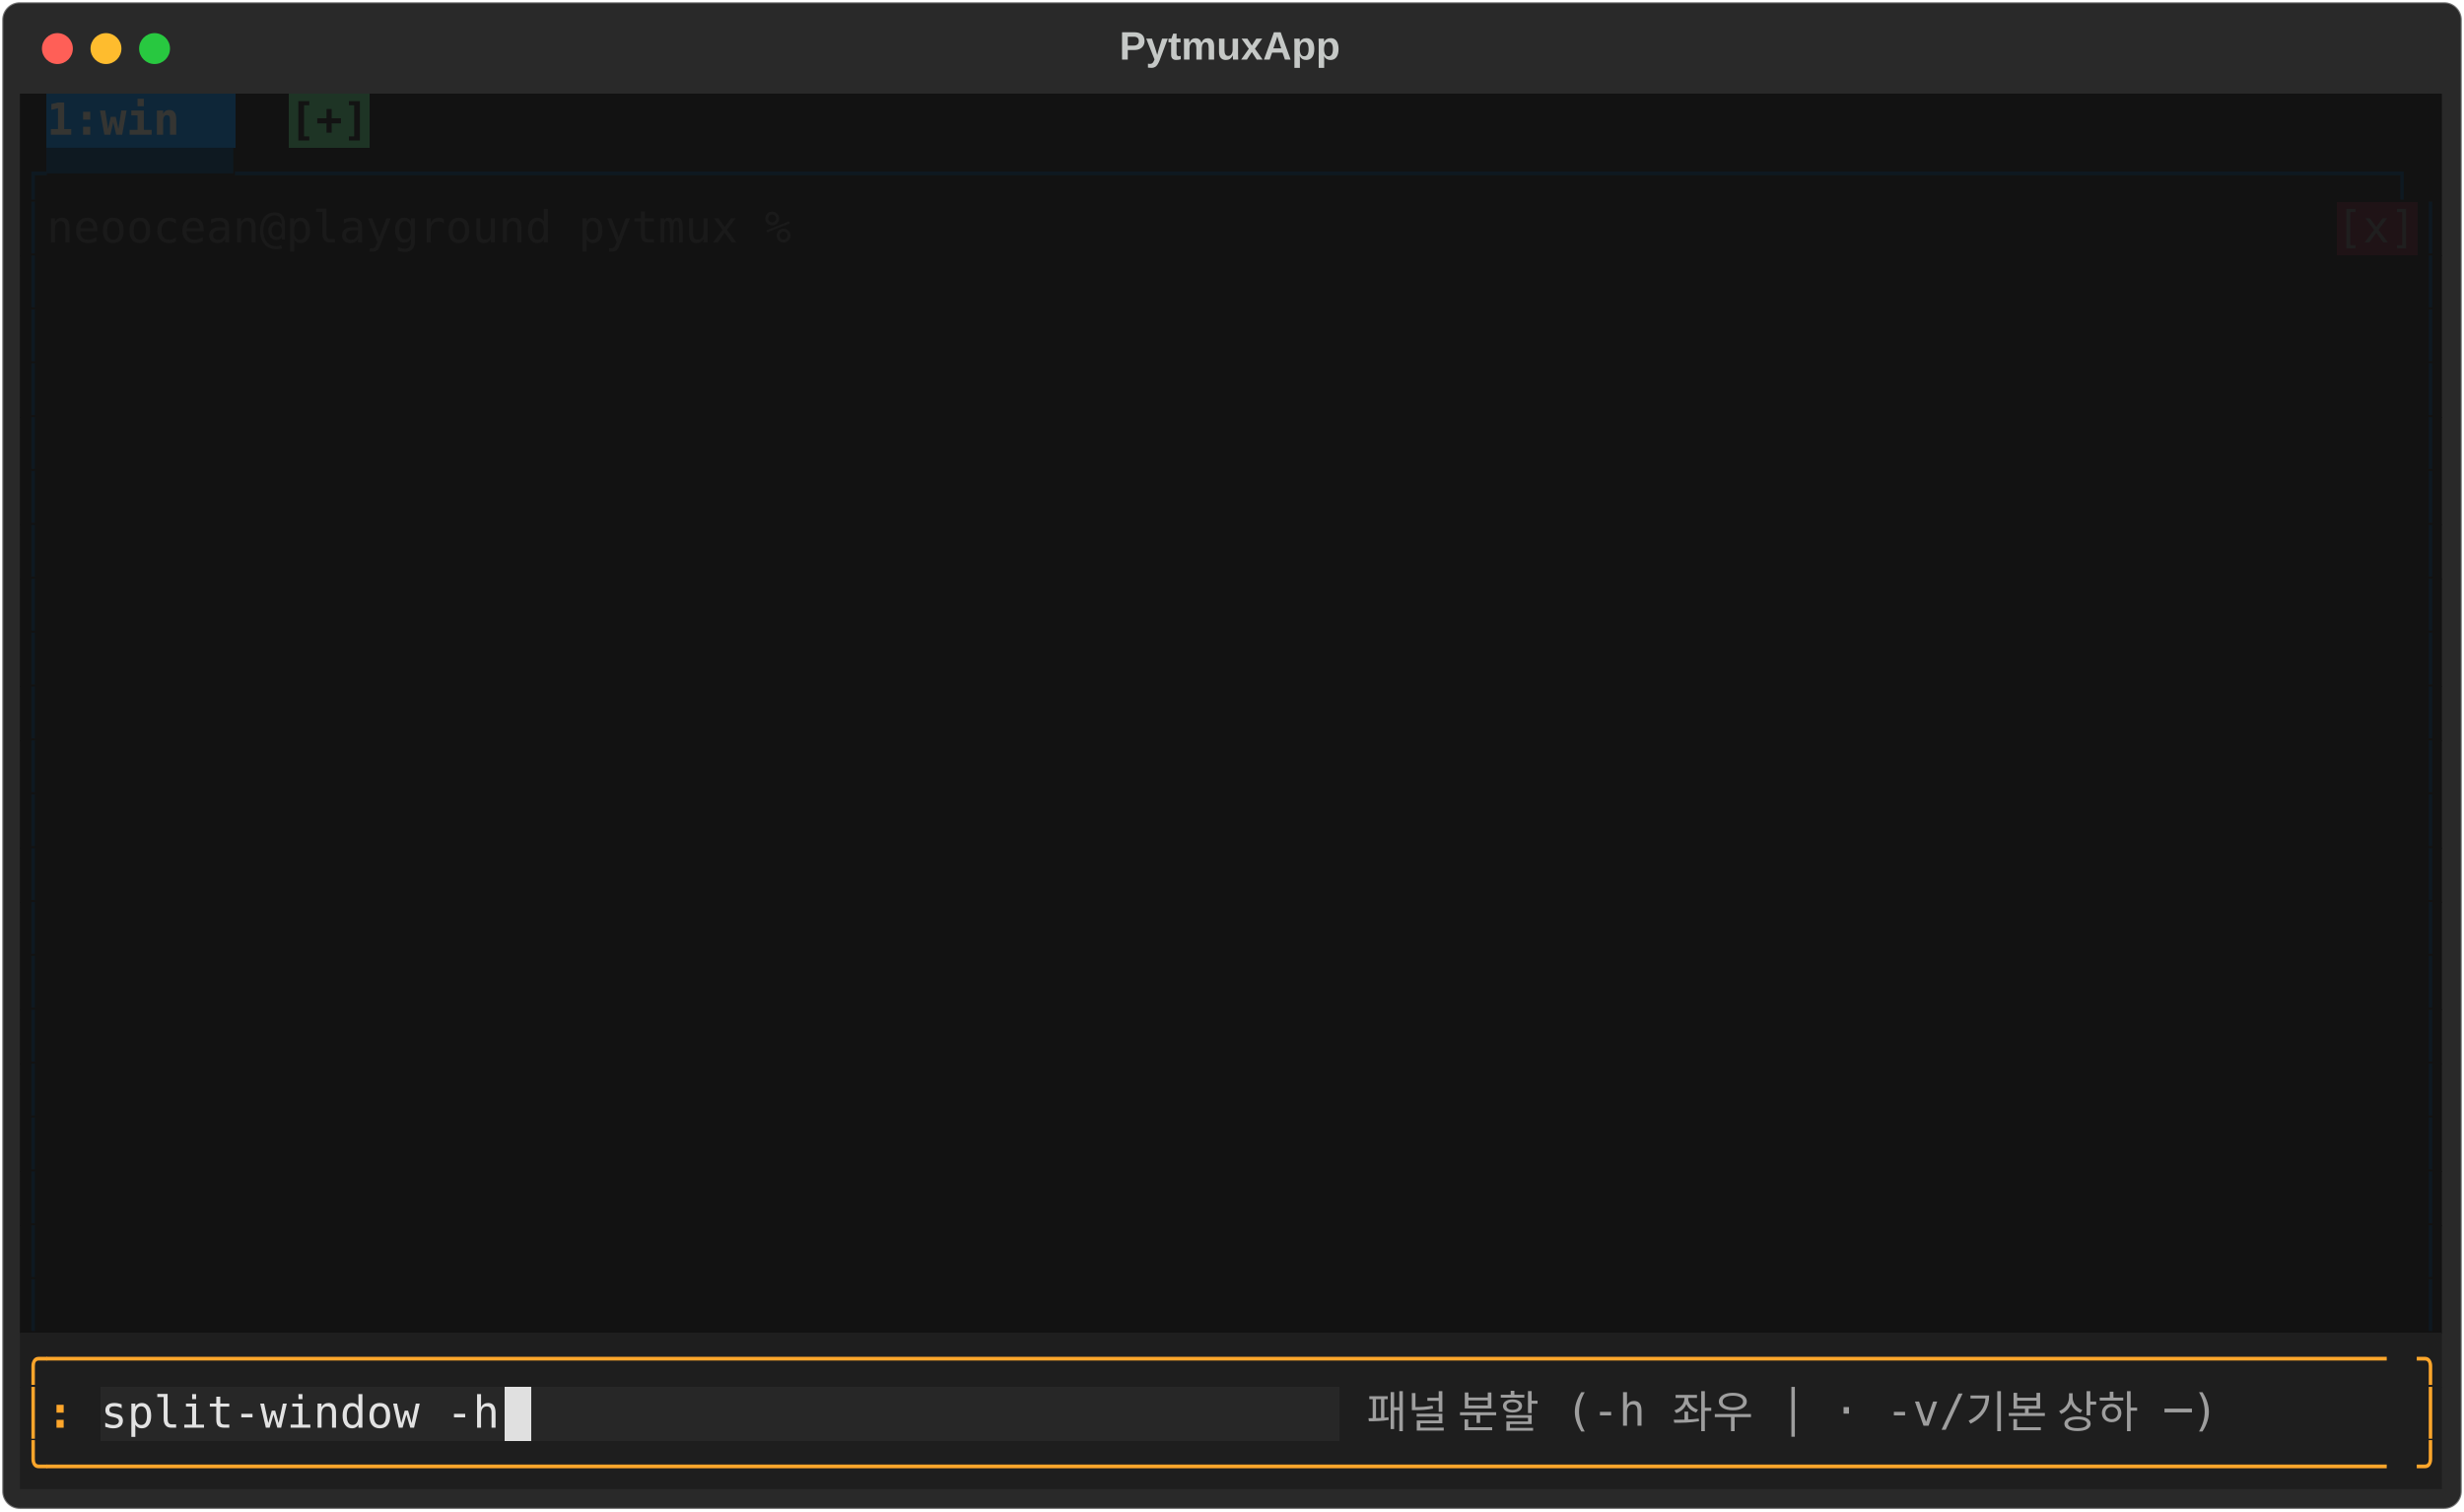
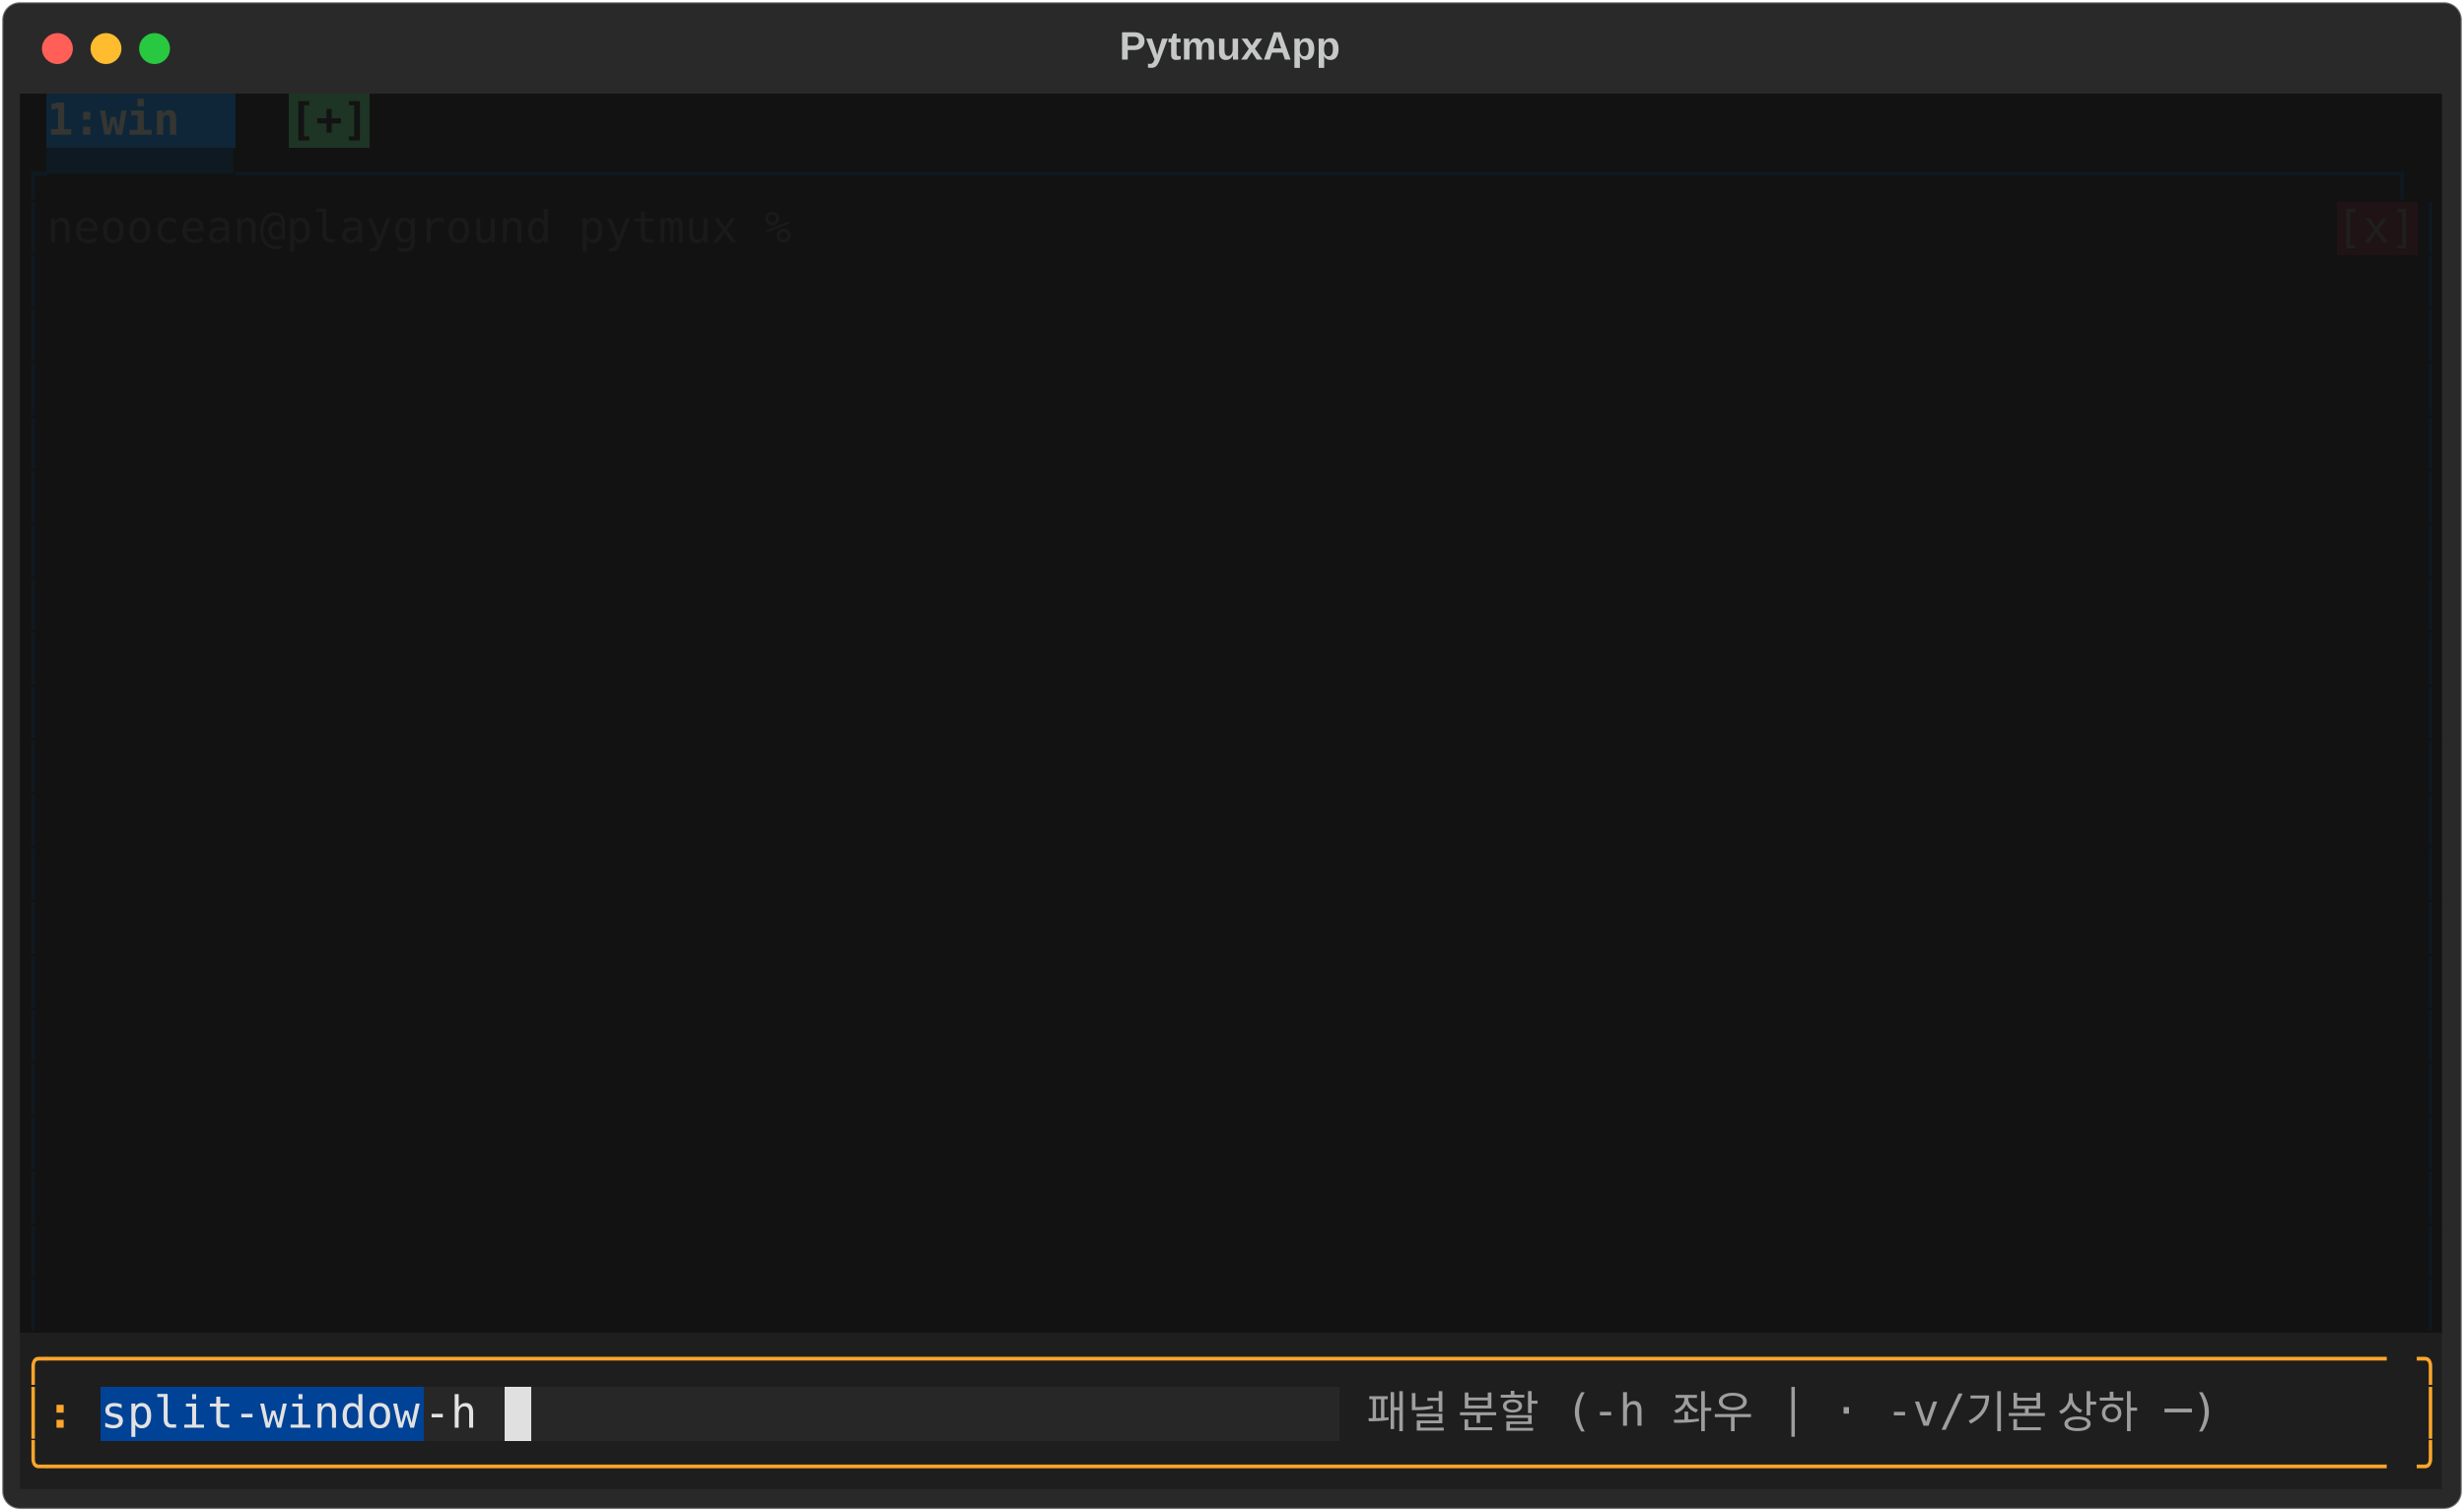
<svg xmlns="http://www.w3.org/2000/svg" class="rich-terminal" viewBox="0 0 1116 684.4">
  <style>

    @font-face {
        font-family: "Fira Code";
        src: local("FiraCode-Regular"),
                url("https://cdnjs.cloudflare.com/ajax/libs/firacode/6.2.0/woff2/FiraCode-Regular.woff2") format("woff2"),
                url("https://cdnjs.cloudflare.com/ajax/libs/firacode/6.2.0/woff/FiraCode-Regular.woff") format("woff");
        font-style: normal;
        font-weight: 400;
    }
    @font-face {
        font-family: "Fira Code";
        src: local("FiraCode-Bold"),
                url("https://cdnjs.cloudflare.com/ajax/libs/firacode/6.2.0/woff2/FiraCode-Bold.woff2") format("woff2"),
                url("https://cdnjs.cloudflare.com/ajax/libs/firacode/6.2.0/woff/FiraCode-Bold.woff") format("woff");
        font-style: bold;
        font-weight: 700;
    }

-     .terminal-734410840-matrix {
+     .terminal-2707585924-matrix {
        font-family: Fira Code, monospace;
        font-size: 20px;
        line-height: 24.4px;
        font-variant-east-asian: full-width;
    }

-     .terminal-734410840-title {
+     .terminal-2707585924-title {
        font-size: 18px;
        font-weight: bold;
        font-family: arial;
    }

-     .terminal-734410840-r1 { fill: #3b3b3b }
- .terminal-734410840-r2 { fill: #353532;font-weight: bold }
- .terminal-734410840-r3 { fill: #131313;font-weight: bold }
- .terminal-734410840-r4 { fill: #c5c8c6 }
- .terminal-734410840-r5 { fill: #0e1921 }
- .terminal-734410840-r6 { fill: #1a1a1a }
- .terminal-734410840-r7 { fill: #1f1f1f }
- .terminal-734410840-r8 { fill: #fea62b }
- .terminal-734410840-r9 { fill: #fea62b;font-weight: bold }
- .terminal-734410840-r10 { fill: #e2e2e2 }
- .terminal-734410840-r11 { fill: #121212 }
- .terminal-734410840-r12 { fill: #9e9e9e }
+     .terminal-2707585924-r1 { fill: #3b3b3b }
+ .terminal-2707585924-r2 { fill: #353532;font-weight: bold }
+ .terminal-2707585924-r3 { fill: #131313;font-weight: bold }
+ .terminal-2707585924-r4 { fill: #c5c8c6 }
+ .terminal-2707585924-r5 { fill: #0e1921 }
+ .terminal-2707585924-r6 { fill: #1a1a1a }
+ .terminal-2707585924-r7 { fill: #1f1f1f }
+ .terminal-2707585924-r8 { fill: #fea62b }
+ .terminal-2707585924-r9 { fill: #fea62b;font-weight: bold }
+ .terminal-2707585924-r10 { fill: #e2e2e2 }
+ .terminal-2707585924-r11 { fill: #121212 }
+ .terminal-2707585924-r12 { fill: #9e9e9e }
    </style>
  <defs>
-     <clipPath id="terminal-734410840-clip-terminal">
+     <clipPath id="terminal-2707585924-clip-terminal">
      <rect x="0" y="0" width="1097.0" height="633.4" />
    </clipPath>
-     <clipPath id="terminal-734410840-line-0">
+     <clipPath id="terminal-2707585924-line-0">
      <rect x="0" y="1.5" width="1098" height="24.65" />
    </clipPath>
-     <clipPath id="terminal-734410840-line-1">
+     <clipPath id="terminal-2707585924-line-1">
      <rect x="0" y="25.9" width="1098" height="24.65" />
    </clipPath>
-     <clipPath id="terminal-734410840-line-2">
+     <clipPath id="terminal-2707585924-line-2">
      <rect x="0" y="50.3" width="1098" height="24.65" />
    </clipPath>
-     <clipPath id="terminal-734410840-line-3">
+     <clipPath id="terminal-2707585924-line-3">
      <rect x="0" y="74.7" width="1098" height="24.65" />
    </clipPath>
-     <clipPath id="terminal-734410840-line-4">
+     <clipPath id="terminal-2707585924-line-4">
      <rect x="0" y="99.1" width="1098" height="24.65" />
    </clipPath>
-     <clipPath id="terminal-734410840-line-5">
+     <clipPath id="terminal-2707585924-line-5">
      <rect x="0" y="123.5" width="1098" height="24.65" />
    </clipPath>
-     <clipPath id="terminal-734410840-line-6">
+     <clipPath id="terminal-2707585924-line-6">
      <rect x="0" y="147.9" width="1098" height="24.65" />
    </clipPath>
-     <clipPath id="terminal-734410840-line-7">
+     <clipPath id="terminal-2707585924-line-7">
      <rect x="0" y="172.3" width="1098" height="24.65" />
    </clipPath>
-     <clipPath id="terminal-734410840-line-8">
+     <clipPath id="terminal-2707585924-line-8">
      <rect x="0" y="196.7" width="1098" height="24.65" />
    </clipPath>
-     <clipPath id="terminal-734410840-line-9">
+     <clipPath id="terminal-2707585924-line-9">
      <rect x="0" y="221.1" width="1098" height="24.65" />
    </clipPath>
-     <clipPath id="terminal-734410840-line-10">
+     <clipPath id="terminal-2707585924-line-10">
      <rect x="0" y="245.5" width="1098" height="24.65" />
    </clipPath>
-     <clipPath id="terminal-734410840-line-11">
+     <clipPath id="terminal-2707585924-line-11">
      <rect x="0" y="269.9" width="1098" height="24.65" />
    </clipPath>
-     <clipPath id="terminal-734410840-line-12">
+     <clipPath id="terminal-2707585924-line-12">
      <rect x="0" y="294.3" width="1098" height="24.65" />
    </clipPath>
-     <clipPath id="terminal-734410840-line-13">
+     <clipPath id="terminal-2707585924-line-13">
      <rect x="0" y="318.7" width="1098" height="24.65" />
    </clipPath>
-     <clipPath id="terminal-734410840-line-14">
+     <clipPath id="terminal-2707585924-line-14">
      <rect x="0" y="343.1" width="1098" height="24.65" />
    </clipPath>
-     <clipPath id="terminal-734410840-line-15">
+     <clipPath id="terminal-2707585924-line-15">
      <rect x="0" y="367.5" width="1098" height="24.65" />
    </clipPath>
-     <clipPath id="terminal-734410840-line-16">
+     <clipPath id="terminal-2707585924-line-16">
      <rect x="0" y="391.9" width="1098" height="24.65" />
    </clipPath>
-     <clipPath id="terminal-734410840-line-17">
+     <clipPath id="terminal-2707585924-line-17">
      <rect x="0" y="416.3" width="1098" height="24.65" />
    </clipPath>
-     <clipPath id="terminal-734410840-line-18">
+     <clipPath id="terminal-2707585924-line-18">
      <rect x="0" y="440.7" width="1098" height="24.65" />
    </clipPath>
-     <clipPath id="terminal-734410840-line-19">
+     <clipPath id="terminal-2707585924-line-19">
      <rect x="0" y="465.1" width="1098" height="24.65" />
    </clipPath>
-     <clipPath id="terminal-734410840-line-20">
+     <clipPath id="terminal-2707585924-line-20">
      <rect x="0" y="489.5" width="1098" height="24.65" />
    </clipPath>
-     <clipPath id="terminal-734410840-line-21">
+     <clipPath id="terminal-2707585924-line-21">
      <rect x="0" y="513.9" width="1098" height="24.65" />
    </clipPath>
-     <clipPath id="terminal-734410840-line-22">
+     <clipPath id="terminal-2707585924-line-22">
      <rect x="0" y="538.3" width="1098" height="24.65" />
    </clipPath>
-     <clipPath id="terminal-734410840-line-23">
+     <clipPath id="terminal-2707585924-line-23">
      <rect x="0" y="562.7" width="1098" height="24.65" />
    </clipPath>
-     <clipPath id="terminal-734410840-line-24">
+     <clipPath id="terminal-2707585924-line-24">
      <rect x="0" y="587.1" width="1098" height="24.65" />
    </clipPath>
  </defs>
  <rect fill="#292929" stroke="rgba(255,255,255,0.35)" stroke-width="1" x="1" y="1" width="1114" height="682.4" rx="8" />
-   <text class="terminal-734410840-title" fill="#c5c8c6" text-anchor="middle" x="557" y="27">PytmuxApp</text>
+   <text class="terminal-2707585924-title" fill="#c5c8c6" text-anchor="middle" x="557" y="27">PytmuxApp</text>
  <g transform="translate(26,22)">
    <circle cx="0" cy="0" r="7" fill="#ff5f57" />
    <circle cx="22" cy="0" r="7" fill="#febc2e" />
    <circle cx="44" cy="0" r="7" fill="#28c840" />
  </g>
-   <g transform="translate(9, 41)" clip-path="url(#terminal-734410840-clip-terminal)">
+   <g transform="translate(9, 41)" clip-path="url(#terminal-2707585924-clip-terminal)">
    <rect fill="#121212" x="0" y="1.5" width="12.2" height="24.65" shape-rendering="crispEdges" />
    <rect fill="#0e2638" x="12.2" y="1.5" width="85.4" height="24.65" shape-rendering="crispEdges" />
    <rect fill="#121212" x="97.6" y="1.5" width="24.4" height="24.65" shape-rendering="crispEdges" />
    <rect fill="#1e3425" x="122" y="1.5" width="36.6" height="24.65" shape-rendering="crispEdges" />
    <rect fill="#121212" x="158.6" y="1.5" width="939.4" height="24.65" shape-rendering="crispEdges" />
    <rect fill="#121212" x="0" y="25.9" width="12.2" height="24.65" shape-rendering="crispEdges" />
    <rect fill="#121212" x="12.2" y="25.9" width="85.4" height="24.65" shape-rendering="crispEdges" />
    <rect fill="#121212" x="97.6" y="25.9" width="1000.4" height="24.65" shape-rendering="crispEdges" />
    <rect fill="#121212" x="0" y="50.3" width="12.2" height="24.65" shape-rendering="crispEdges" />
    <rect fill="#121212" x="12.2" y="50.3" width="353.8" height="24.65" shape-rendering="crispEdges" />
    <rect fill="#121212" x="366" y="50.3" width="12.2" height="24.65" shape-rendering="crispEdges" />
    <rect fill="#121212" x="378.2" y="50.3" width="671" height="24.65" shape-rendering="crispEdges" />
    <rect fill="#1f1316" x="1049.2" y="50.3" width="36.6" height="24.65" shape-rendering="crispEdges" />
    <rect fill="#121212" x="1085.8" y="50.3" width="12.2" height="24.65" shape-rendering="crispEdges" />
    <rect fill="#121212" x="0" y="74.7" width="12.2" height="24.65" shape-rendering="crispEdges" />
    <rect fill="#121212" x="12.2" y="74.7" width="1073.6" height="24.65" shape-rendering="crispEdges" />
    <rect fill="#121212" x="1085.8" y="74.7" width="12.2" height="24.65" shape-rendering="crispEdges" />
    <rect fill="#121212" x="0" y="99.1" width="12.2" height="24.65" shape-rendering="crispEdges" />
    <rect fill="#121212" x="12.2" y="99.1" width="1073.6" height="24.65" shape-rendering="crispEdges" />
    <rect fill="#121212" x="1085.8" y="99.1" width="12.2" height="24.65" shape-rendering="crispEdges" />
    <rect fill="#121212" x="0" y="123.5" width="12.2" height="24.65" shape-rendering="crispEdges" />
    <rect fill="#121212" x="12.2" y="123.5" width="1073.6" height="24.65" shape-rendering="crispEdges" />
    <rect fill="#121212" x="1085.8" y="123.5" width="12.2" height="24.65" shape-rendering="crispEdges" />
    <rect fill="#121212" x="0" y="147.9" width="12.2" height="24.65" shape-rendering="crispEdges" />
    <rect fill="#121212" x="12.2" y="147.9" width="1073.6" height="24.65" shape-rendering="crispEdges" />
    <rect fill="#121212" x="1085.8" y="147.9" width="12.2" height="24.65" shape-rendering="crispEdges" />
    <rect fill="#121212" x="0" y="172.3" width="12.2" height="24.65" shape-rendering="crispEdges" />
    <rect fill="#121212" x="12.2" y="172.3" width="1073.6" height="24.65" shape-rendering="crispEdges" />
    <rect fill="#121212" x="1085.8" y="172.3" width="12.2" height="24.65" shape-rendering="crispEdges" />
    <rect fill="#121212" x="0" y="196.7" width="12.2" height="24.65" shape-rendering="crispEdges" />
    <rect fill="#121212" x="12.2" y="196.7" width="1073.6" height="24.65" shape-rendering="crispEdges" />
    <rect fill="#121212" x="1085.8" y="196.7" width="12.2" height="24.65" shape-rendering="crispEdges" />
    <rect fill="#121212" x="0" y="221.1" width="12.2" height="24.65" shape-rendering="crispEdges" />
    <rect fill="#121212" x="12.2" y="221.1" width="1073.6" height="24.65" shape-rendering="crispEdges" />
    <rect fill="#121212" x="1085.8" y="221.1" width="12.2" height="24.65" shape-rendering="crispEdges" />
    <rect fill="#121212" x="0" y="245.5" width="12.2" height="24.65" shape-rendering="crispEdges" />
    <rect fill="#121212" x="12.2" y="245.5" width="1073.6" height="24.65" shape-rendering="crispEdges" />
    <rect fill="#121212" x="1085.8" y="245.5" width="12.2" height="24.65" shape-rendering="crispEdges" />
    <rect fill="#121212" x="0" y="269.9" width="12.2" height="24.65" shape-rendering="crispEdges" />
    <rect fill="#121212" x="12.2" y="269.9" width="1073.6" height="24.65" shape-rendering="crispEdges" />
    <rect fill="#121212" x="1085.8" y="269.9" width="12.2" height="24.65" shape-rendering="crispEdges" />
    <rect fill="#121212" x="0" y="294.3" width="12.2" height="24.65" shape-rendering="crispEdges" />
    <rect fill="#121212" x="12.2" y="294.3" width="1073.6" height="24.65" shape-rendering="crispEdges" />
    <rect fill="#121212" x="1085.8" y="294.3" width="12.2" height="24.65" shape-rendering="crispEdges" />
    <rect fill="#121212" x="0" y="318.7" width="12.2" height="24.65" shape-rendering="crispEdges" />
    <rect fill="#121212" x="12.2" y="318.7" width="1073.6" height="24.65" shape-rendering="crispEdges" />
    <rect fill="#121212" x="1085.8" y="318.7" width="12.2" height="24.65" shape-rendering="crispEdges" />
    <rect fill="#121212" x="0" y="343.1" width="12.2" height="24.65" shape-rendering="crispEdges" />
    <rect fill="#121212" x="12.2" y="343.1" width="1073.6" height="24.65" shape-rendering="crispEdges" />
    <rect fill="#121212" x="1085.8" y="343.1" width="12.2" height="24.65" shape-rendering="crispEdges" />
    <rect fill="#121212" x="0" y="367.5" width="12.2" height="24.65" shape-rendering="crispEdges" />
    <rect fill="#121212" x="12.2" y="367.5" width="1073.6" height="24.65" shape-rendering="crispEdges" />
    <rect fill="#121212" x="1085.8" y="367.5" width="12.2" height="24.65" shape-rendering="crispEdges" />
    <rect fill="#121212" x="0" y="391.9" width="12.2" height="24.65" shape-rendering="crispEdges" />
    <rect fill="#121212" x="12.2" y="391.9" width="1073.6" height="24.65" shape-rendering="crispEdges" />
    <rect fill="#121212" x="1085.8" y="391.9" width="12.2" height="24.65" shape-rendering="crispEdges" />
    <rect fill="#121212" x="0" y="416.3" width="12.2" height="24.65" shape-rendering="crispEdges" />
    <rect fill="#121212" x="12.2" y="416.3" width="1073.6" height="24.65" shape-rendering="crispEdges" />
    <rect fill="#121212" x="1085.8" y="416.3" width="12.2" height="24.65" shape-rendering="crispEdges" />
    <rect fill="#121212" x="0" y="440.7" width="12.2" height="24.65" shape-rendering="crispEdges" />
    <rect fill="#121212" x="12.2" y="440.7" width="1073.6" height="24.65" shape-rendering="crispEdges" />
    <rect fill="#121212" x="1085.8" y="440.7" width="12.2" height="24.65" shape-rendering="crispEdges" />
    <rect fill="#121212" x="0" y="465.1" width="12.2" height="24.65" shape-rendering="crispEdges" />
    <rect fill="#121212" x="12.2" y="465.1" width="1073.6" height="24.65" shape-rendering="crispEdges" />
    <rect fill="#121212" x="1085.8" y="465.1" width="12.2" height="24.65" shape-rendering="crispEdges" />
    <rect fill="#121212" x="0" y="489.5" width="12.2" height="24.65" shape-rendering="crispEdges" />
    <rect fill="#121212" x="12.2" y="489.5" width="1073.6" height="24.65" shape-rendering="crispEdges" />
    <rect fill="#121212" x="1085.8" y="489.5" width="12.2" height="24.65" shape-rendering="crispEdges" />
    <rect fill="#121212" x="0" y="513.9" width="12.2" height="24.65" shape-rendering="crispEdges" />
    <rect fill="#121212" x="12.2" y="513.9" width="1073.6" height="24.65" shape-rendering="crispEdges" />
    <rect fill="#121212" x="1085.8" y="513.9" width="12.2" height="24.65" shape-rendering="crispEdges" />
    <rect fill="#121212" x="0" y="538.3" width="12.2" height="24.65" shape-rendering="crispEdges" />
    <rect fill="#121212" x="12.2" y="538.3" width="1073.6" height="24.65" shape-rendering="crispEdges" />
    <rect fill="#121212" x="1085.8" y="538.3" width="12.2" height="24.65" shape-rendering="crispEdges" />
    <rect fill="#1e1e1e" x="0" y="562.7" width="12.2" height="24.65" shape-rendering="crispEdges" />
    <rect fill="#1e1e1e" x="12.2" y="562.7" width="1073.6" height="24.65" shape-rendering="crispEdges" />
    <rect fill="#1e1e1e" x="1085.8" y="562.7" width="12.2" height="24.65" shape-rendering="crispEdges" />
    <rect fill="#1e1e1e" x="0" y="587.1" width="12.2" height="24.65" shape-rendering="crispEdges" />
    <rect fill="#1e1e1e" x="12.2" y="587.1" width="12.2" height="24.65" shape-rendering="crispEdges" />
    <rect fill="#1e1e1e" x="24.4" y="587.1" width="12.2" height="24.65" shape-rendering="crispEdges" />
-     <rect fill="#272727" x="36.6" y="587.1" width="183" height="24.65" shape-rendering="crispEdges" />
+     <rect fill="#004295" x="36.6" y="587.1" width="146.4" height="24.65" shape-rendering="crispEdges" />
+     <rect fill="#272727" x="183" y="587.1" width="36.6" height="24.65" shape-rendering="crispEdges" />
    <rect fill="#e0e0e0" x="219.6" y="587.1" width="12.2" height="24.65" shape-rendering="crispEdges" />
    <rect fill="#272727" x="231.8" y="587.1" width="366" height="24.65" shape-rendering="crispEdges" />
    <rect fill="#1e1e1e" x="597.8" y="587.1" width="12.2" height="24.65" shape-rendering="crispEdges" />
    <rect fill="#1e1e1e" x="610" y="587.1" width="463.6" height="24.65" shape-rendering="crispEdges" />
    <rect fill="#1e1e1e" x="1073.6" y="587.1" width="12.2" height="24.65" shape-rendering="crispEdges" />
    <rect fill="#1e1e1e" x="1085.8" y="587.1" width="12.2" height="24.65" shape-rendering="crispEdges" />
    <rect fill="#1e1e1e" x="0" y="611.5" width="12.2" height="24.65" shape-rendering="crispEdges" />
    <rect fill="#1e1e1e" x="12.2" y="611.5" width="1073.6" height="24.65" shape-rendering="crispEdges" />
    <rect fill="#1e1e1e" x="1085.8" y="611.5" width="12.2" height="24.65" shape-rendering="crispEdges" />
-     <g class="terminal-734410840-matrix">
-       <text class="terminal-734410840-r2" x="12.2" y="20" textLength="85.4" clip-path="url(#terminal-734410840-line-0)"> 1:win </text>
-       <text class="terminal-734410840-r3" x="122" y="20" textLength="36.6" clip-path="url(#terminal-734410840-line-0)">[+]</text>
-       <text class="terminal-734410840-r4" x="1098" y="20" textLength="12.2" clip-path="url(#terminal-734410840-line-0)">
- </text>
-       <text class="terminal-734410840-r5" x="0" y="44.4" textLength="12.2" clip-path="url(#terminal-734410840-line-1)">┌</text>
-       <text class="terminal-734410840-r5" x="12.2" y="44.4" textLength="85.4" clip-path="url(#terminal-734410840-line-1)">▀▀▀▀▀▀▀</text>
-       <text class="terminal-734410840-r5" x="97.6" y="44.4" textLength="1000.4" clip-path="url(#terminal-734410840-line-1)">─────────────────────────────────────────────────────────────────────────────────┐</text>
-       <text class="terminal-734410840-r4" x="1098" y="44.4" textLength="12.2" clip-path="url(#terminal-734410840-line-1)">
- </text>
-       <text class="terminal-734410840-r5" x="0" y="68.8" textLength="12.2" clip-path="url(#terminal-734410840-line-2)">│</text>
-       <text class="terminal-734410840-r6" x="12.2" y="68.8" textLength="353.8" clip-path="url(#terminal-734410840-line-2)">neoocean@playground pytmux % </text>
-       <text class="terminal-734410840-r7" x="1049.2" y="68.8" textLength="36.6" clip-path="url(#terminal-734410840-line-2)">[x]</text>
-       <text class="terminal-734410840-r5" x="1085.8" y="68.8" textLength="12.2" clip-path="url(#terminal-734410840-line-2)">│</text>
-       <text class="terminal-734410840-r4" x="1098" y="68.8" textLength="12.2" clip-path="url(#terminal-734410840-line-2)">
- </text>
-       <text class="terminal-734410840-r5" x="0" y="93.2" textLength="12.2" clip-path="url(#terminal-734410840-line-3)">│</text>
-       <text class="terminal-734410840-r5" x="1085.8" y="93.2" textLength="12.2" clip-path="url(#terminal-734410840-line-3)">│</text>
-       <text class="terminal-734410840-r4" x="1098" y="93.2" textLength="12.2" clip-path="url(#terminal-734410840-line-3)">
- </text>
-       <text class="terminal-734410840-r5" x="0" y="117.6" textLength="12.2" clip-path="url(#terminal-734410840-line-4)">│</text>
-       <text class="terminal-734410840-r5" x="1085.8" y="117.6" textLength="12.2" clip-path="url(#terminal-734410840-line-4)">│</text>
-       <text class="terminal-734410840-r4" x="1098" y="117.6" textLength="12.2" clip-path="url(#terminal-734410840-line-4)">
- </text>
-       <text class="terminal-734410840-r5" x="0" y="142" textLength="12.2" clip-path="url(#terminal-734410840-line-5)">│</text>
-       <text class="terminal-734410840-r5" x="1085.8" y="142" textLength="12.2" clip-path="url(#terminal-734410840-line-5)">│</text>
-       <text class="terminal-734410840-r4" x="1098" y="142" textLength="12.2" clip-path="url(#terminal-734410840-line-5)">
- </text>
-       <text class="terminal-734410840-r5" x="0" y="166.4" textLength="12.2" clip-path="url(#terminal-734410840-line-6)">│</text>
-       <text class="terminal-734410840-r5" x="1085.8" y="166.4" textLength="12.2" clip-path="url(#terminal-734410840-line-6)">│</text>
-       <text class="terminal-734410840-r4" x="1098" y="166.4" textLength="12.2" clip-path="url(#terminal-734410840-line-6)">
- </text>
-       <text class="terminal-734410840-r5" x="0" y="190.8" textLength="12.2" clip-path="url(#terminal-734410840-line-7)">│</text>
-       <text class="terminal-734410840-r5" x="1085.8" y="190.8" textLength="12.2" clip-path="url(#terminal-734410840-line-7)">│</text>
-       <text class="terminal-734410840-r4" x="1098" y="190.8" textLength="12.2" clip-path="url(#terminal-734410840-line-7)">
- </text>
-       <text class="terminal-734410840-r5" x="0" y="215.2" textLength="12.2" clip-path="url(#terminal-734410840-line-8)">│</text>
-       <text class="terminal-734410840-r5" x="1085.8" y="215.2" textLength="12.2" clip-path="url(#terminal-734410840-line-8)">│</text>
-       <text class="terminal-734410840-r4" x="1098" y="215.2" textLength="12.2" clip-path="url(#terminal-734410840-line-8)">
- </text>
-       <text class="terminal-734410840-r5" x="0" y="239.6" textLength="12.2" clip-path="url(#terminal-734410840-line-9)">│</text>
-       <text class="terminal-734410840-r5" x="1085.8" y="239.6" textLength="12.2" clip-path="url(#terminal-734410840-line-9)">│</text>
-       <text class="terminal-734410840-r4" x="1098" y="239.6" textLength="12.2" clip-path="url(#terminal-734410840-line-9)">
- </text>
-       <text class="terminal-734410840-r5" x="0" y="264" textLength="12.2" clip-path="url(#terminal-734410840-line-10)">│</text>
-       <text class="terminal-734410840-r5" x="1085.8" y="264" textLength="12.2" clip-path="url(#terminal-734410840-line-10)">│</text>
-       <text class="terminal-734410840-r4" x="1098" y="264" textLength="12.2" clip-path="url(#terminal-734410840-line-10)">
- </text>
-       <text class="terminal-734410840-r5" x="0" y="288.4" textLength="12.2" clip-path="url(#terminal-734410840-line-11)">│</text>
-       <text class="terminal-734410840-r5" x="1085.8" y="288.4" textLength="12.2" clip-path="url(#terminal-734410840-line-11)">│</text>
-       <text class="terminal-734410840-r4" x="1098" y="288.4" textLength="12.2" clip-path="url(#terminal-734410840-line-11)">
- </text>
-       <text class="terminal-734410840-r5" x="0" y="312.8" textLength="12.2" clip-path="url(#terminal-734410840-line-12)">│</text>
-       <text class="terminal-734410840-r5" x="1085.8" y="312.8" textLength="12.2" clip-path="url(#terminal-734410840-line-12)">│</text>
-       <text class="terminal-734410840-r4" x="1098" y="312.8" textLength="12.2" clip-path="url(#terminal-734410840-line-12)">
- </text>
-       <text class="terminal-734410840-r5" x="0" y="337.2" textLength="12.2" clip-path="url(#terminal-734410840-line-13)">│</text>
-       <text class="terminal-734410840-r5" x="1085.8" y="337.2" textLength="12.2" clip-path="url(#terminal-734410840-line-13)">│</text>
-       <text class="terminal-734410840-r4" x="1098" y="337.2" textLength="12.2" clip-path="url(#terminal-734410840-line-13)">
- </text>
-       <text class="terminal-734410840-r5" x="0" y="361.6" textLength="12.2" clip-path="url(#terminal-734410840-line-14)">│</text>
-       <text class="terminal-734410840-r5" x="1085.8" y="361.6" textLength="12.2" clip-path="url(#terminal-734410840-line-14)">│</text>
-       <text class="terminal-734410840-r4" x="1098" y="361.6" textLength="12.2" clip-path="url(#terminal-734410840-line-14)">
- </text>
-       <text class="terminal-734410840-r5" x="0" y="386" textLength="12.2" clip-path="url(#terminal-734410840-line-15)">│</text>
-       <text class="terminal-734410840-r5" x="1085.8" y="386" textLength="12.2" clip-path="url(#terminal-734410840-line-15)">│</text>
-       <text class="terminal-734410840-r4" x="1098" y="386" textLength="12.2" clip-path="url(#terminal-734410840-line-15)">
- </text>
-       <text class="terminal-734410840-r5" x="0" y="410.4" textLength="12.2" clip-path="url(#terminal-734410840-line-16)">│</text>
-       <text class="terminal-734410840-r5" x="1085.8" y="410.4" textLength="12.2" clip-path="url(#terminal-734410840-line-16)">│</text>
-       <text class="terminal-734410840-r4" x="1098" y="410.4" textLength="12.2" clip-path="url(#terminal-734410840-line-16)">
- </text>
-       <text class="terminal-734410840-r5" x="0" y="434.8" textLength="12.2" clip-path="url(#terminal-734410840-line-17)">│</text>
-       <text class="terminal-734410840-r5" x="1085.8" y="434.8" textLength="12.2" clip-path="url(#terminal-734410840-line-17)">│</text>
-       <text class="terminal-734410840-r4" x="1098" y="434.8" textLength="12.2" clip-path="url(#terminal-734410840-line-17)">
- </text>
-       <text class="terminal-734410840-r5" x="0" y="459.2" textLength="12.2" clip-path="url(#terminal-734410840-line-18)">│</text>
-       <text class="terminal-734410840-r5" x="1085.8" y="459.2" textLength="12.2" clip-path="url(#terminal-734410840-line-18)">│</text>
-       <text class="terminal-734410840-r4" x="1098" y="459.2" textLength="12.2" clip-path="url(#terminal-734410840-line-18)">
- </text>
-       <text class="terminal-734410840-r5" x="0" y="483.6" textLength="12.2" clip-path="url(#terminal-734410840-line-19)">│</text>
-       <text class="terminal-734410840-r5" x="1085.8" y="483.6" textLength="12.2" clip-path="url(#terminal-734410840-line-19)">│</text>
-       <text class="terminal-734410840-r4" x="1098" y="483.6" textLength="12.2" clip-path="url(#terminal-734410840-line-19)">
- </text>
-       <text class="terminal-734410840-r5" x="0" y="508" textLength="12.2" clip-path="url(#terminal-734410840-line-20)">│</text>
-       <text class="terminal-734410840-r5" x="1085.8" y="508" textLength="12.2" clip-path="url(#terminal-734410840-line-20)">│</text>
-       <text class="terminal-734410840-r4" x="1098" y="508" textLength="12.2" clip-path="url(#terminal-734410840-line-20)">
- </text>
-       <text class="terminal-734410840-r5" x="0" y="532.4" textLength="12.2" clip-path="url(#terminal-734410840-line-21)">│</text>
-       <text class="terminal-734410840-r5" x="1085.8" y="532.4" textLength="12.2" clip-path="url(#terminal-734410840-line-21)">│</text>
-       <text class="terminal-734410840-r4" x="1098" y="532.4" textLength="12.2" clip-path="url(#terminal-734410840-line-21)">
- </text>
-       <text class="terminal-734410840-r5" x="0" y="556.8" textLength="12.2" clip-path="url(#terminal-734410840-line-22)">│</text>
-       <text class="terminal-734410840-r5" x="1085.8" y="556.8" textLength="12.2" clip-path="url(#terminal-734410840-line-22)">│</text>
-       <text class="terminal-734410840-r4" x="1098" y="556.8" textLength="12.2" clip-path="url(#terminal-734410840-line-22)">
- </text>
-       <text class="terminal-734410840-r8" x="0" y="581.2" textLength="12.2" clip-path="url(#terminal-734410840-line-23)">╭</text>
-       <text class="terminal-734410840-r8" x="12.2" y="581.2" textLength="1073.6" clip-path="url(#terminal-734410840-line-23)">────────────────────────────────────────────────────────────────────────────────────────</text>
-       <text class="terminal-734410840-r8" x="1085.8" y="581.2" textLength="12.2" clip-path="url(#terminal-734410840-line-23)">╮</text>
-       <text class="terminal-734410840-r4" x="1098" y="581.2" textLength="12.2" clip-path="url(#terminal-734410840-line-23)">
- </text>
-       <text class="terminal-734410840-r8" x="0" y="605.6" textLength="12.2" clip-path="url(#terminal-734410840-line-24)">│</text>
-       <text class="terminal-734410840-r9" x="12.2" y="605.6" textLength="12.2" clip-path="url(#terminal-734410840-line-24)">:</text>
-       <text class="terminal-734410840-r10" x="36.6" y="605.6" textLength="183" clip-path="url(#terminal-734410840-line-24)">split-window -h</text>
-       <text class="terminal-734410840-r12" x="610" y="605.6" textLength="341.6" clip-path="url(#terminal-734410840-line-24)">패널 분할 (-h 좌우 │ · -v/기본 상하 ─)</text>
-       <text class="terminal-734410840-r8" x="1085.8" y="605.6" textLength="12.2" clip-path="url(#terminal-734410840-line-24)">│</text>
-       <text class="terminal-734410840-r4" x="1098" y="605.6" textLength="12.2" clip-path="url(#terminal-734410840-line-24)">
- </text>
-       <text class="terminal-734410840-r8" x="0" y="630" textLength="12.2" clip-path="url(#terminal-734410840-line-25)">╰</text>
-       <text class="terminal-734410840-r8" x="12.2" y="630" textLength="1073.6" clip-path="url(#terminal-734410840-line-25)">────────────────────────────────────────────────────────────────────────────────────────</text>
-       <text class="terminal-734410840-r8" x="1085.8" y="630" textLength="12.2" clip-path="url(#terminal-734410840-line-25)">╯</text>
+     <g class="terminal-2707585924-matrix">
+       <text class="terminal-2707585924-r2" x="12.2" y="20" textLength="85.4" clip-path="url(#terminal-2707585924-line-0)"> 1:win </text>
+       <text class="terminal-2707585924-r3" x="122" y="20" textLength="36.6" clip-path="url(#terminal-2707585924-line-0)">[+]</text>
+       <text class="terminal-2707585924-r4" x="1098" y="20" textLength="12.2" clip-path="url(#terminal-2707585924-line-0)">
+ </text>
+       <text class="terminal-2707585924-r5" x="0" y="44.4" textLength="12.2" clip-path="url(#terminal-2707585924-line-1)">┌</text>
+       <text class="terminal-2707585924-r5" x="12.2" y="44.4" textLength="85.4" clip-path="url(#terminal-2707585924-line-1)">▀▀▀▀▀▀▀</text>
+       <text class="terminal-2707585924-r5" x="97.6" y="44.4" textLength="1000.4" clip-path="url(#terminal-2707585924-line-1)">─────────────────────────────────────────────────────────────────────────────────┐</text>
+       <text class="terminal-2707585924-r4" x="1098" y="44.4" textLength="12.2" clip-path="url(#terminal-2707585924-line-1)">
+ </text>
+       <text class="terminal-2707585924-r5" x="0" y="68.8" textLength="12.2" clip-path="url(#terminal-2707585924-line-2)">│</text>
+       <text class="terminal-2707585924-r6" x="12.2" y="68.8" textLength="353.8" clip-path="url(#terminal-2707585924-line-2)">neoocean@playground pytmux % </text>
+       <text class="terminal-2707585924-r7" x="1049.2" y="68.8" textLength="36.6" clip-path="url(#terminal-2707585924-line-2)">[x]</text>
+       <text class="terminal-2707585924-r5" x="1085.8" y="68.8" textLength="12.2" clip-path="url(#terminal-2707585924-line-2)">│</text>
+       <text class="terminal-2707585924-r4" x="1098" y="68.8" textLength="12.2" clip-path="url(#terminal-2707585924-line-2)">
+ </text>
+       <text class="terminal-2707585924-r5" x="0" y="93.2" textLength="12.2" clip-path="url(#terminal-2707585924-line-3)">│</text>
+       <text class="terminal-2707585924-r5" x="1085.8" y="93.2" textLength="12.2" clip-path="url(#terminal-2707585924-line-3)">│</text>
+       <text class="terminal-2707585924-r4" x="1098" y="93.2" textLength="12.2" clip-path="url(#terminal-2707585924-line-3)">
+ </text>
+       <text class="terminal-2707585924-r5" x="0" y="117.6" textLength="12.2" clip-path="url(#terminal-2707585924-line-4)">│</text>
+       <text class="terminal-2707585924-r5" x="1085.8" y="117.6" textLength="12.2" clip-path="url(#terminal-2707585924-line-4)">│</text>
+       <text class="terminal-2707585924-r4" x="1098" y="117.6" textLength="12.2" clip-path="url(#terminal-2707585924-line-4)">
+ </text>
+       <text class="terminal-2707585924-r5" x="0" y="142" textLength="12.2" clip-path="url(#terminal-2707585924-line-5)">│</text>
+       <text class="terminal-2707585924-r5" x="1085.8" y="142" textLength="12.2" clip-path="url(#terminal-2707585924-line-5)">│</text>
+       <text class="terminal-2707585924-r4" x="1098" y="142" textLength="12.2" clip-path="url(#terminal-2707585924-line-5)">
+ </text>
+       <text class="terminal-2707585924-r5" x="0" y="166.4" textLength="12.2" clip-path="url(#terminal-2707585924-line-6)">│</text>
+       <text class="terminal-2707585924-r5" x="1085.8" y="166.4" textLength="12.2" clip-path="url(#terminal-2707585924-line-6)">│</text>
+       <text class="terminal-2707585924-r4" x="1098" y="166.4" textLength="12.2" clip-path="url(#terminal-2707585924-line-6)">
+ </text>
+       <text class="terminal-2707585924-r5" x="0" y="190.8" textLength="12.2" clip-path="url(#terminal-2707585924-line-7)">│</text>
+       <text class="terminal-2707585924-r5" x="1085.8" y="190.8" textLength="12.2" clip-path="url(#terminal-2707585924-line-7)">│</text>
+       <text class="terminal-2707585924-r4" x="1098" y="190.8" textLength="12.2" clip-path="url(#terminal-2707585924-line-7)">
+ </text>
+       <text class="terminal-2707585924-r5" x="0" y="215.2" textLength="12.2" clip-path="url(#terminal-2707585924-line-8)">│</text>
+       <text class="terminal-2707585924-r5" x="1085.8" y="215.2" textLength="12.2" clip-path="url(#terminal-2707585924-line-8)">│</text>
+       <text class="terminal-2707585924-r4" x="1098" y="215.2" textLength="12.2" clip-path="url(#terminal-2707585924-line-8)">
+ </text>
+       <text class="terminal-2707585924-r5" x="0" y="239.6" textLength="12.2" clip-path="url(#terminal-2707585924-line-9)">│</text>
+       <text class="terminal-2707585924-r5" x="1085.8" y="239.6" textLength="12.2" clip-path="url(#terminal-2707585924-line-9)">│</text>
+       <text class="terminal-2707585924-r4" x="1098" y="239.6" textLength="12.2" clip-path="url(#terminal-2707585924-line-9)">
+ </text>
+       <text class="terminal-2707585924-r5" x="0" y="264" textLength="12.2" clip-path="url(#terminal-2707585924-line-10)">│</text>
+       <text class="terminal-2707585924-r5" x="1085.8" y="264" textLength="12.2" clip-path="url(#terminal-2707585924-line-10)">│</text>
+       <text class="terminal-2707585924-r4" x="1098" y="264" textLength="12.2" clip-path="url(#terminal-2707585924-line-10)">
+ </text>
+       <text class="terminal-2707585924-r5" x="0" y="288.4" textLength="12.2" clip-path="url(#terminal-2707585924-line-11)">│</text>
+       <text class="terminal-2707585924-r5" x="1085.8" y="288.4" textLength="12.2" clip-path="url(#terminal-2707585924-line-11)">│</text>
+       <text class="terminal-2707585924-r4" x="1098" y="288.4" textLength="12.2" clip-path="url(#terminal-2707585924-line-11)">
+ </text>
+       <text class="terminal-2707585924-r5" x="0" y="312.8" textLength="12.2" clip-path="url(#terminal-2707585924-line-12)">│</text>
+       <text class="terminal-2707585924-r5" x="1085.8" y="312.8" textLength="12.2" clip-path="url(#terminal-2707585924-line-12)">│</text>
+       <text class="terminal-2707585924-r4" x="1098" y="312.8" textLength="12.2" clip-path="url(#terminal-2707585924-line-12)">
+ </text>
+       <text class="terminal-2707585924-r5" x="0" y="337.2" textLength="12.2" clip-path="url(#terminal-2707585924-line-13)">│</text>
+       <text class="terminal-2707585924-r5" x="1085.8" y="337.2" textLength="12.2" clip-path="url(#terminal-2707585924-line-13)">│</text>
+       <text class="terminal-2707585924-r4" x="1098" y="337.2" textLength="12.2" clip-path="url(#terminal-2707585924-line-13)">
+ </text>
+       <text class="terminal-2707585924-r5" x="0" y="361.6" textLength="12.2" clip-path="url(#terminal-2707585924-line-14)">│</text>
+       <text class="terminal-2707585924-r5" x="1085.8" y="361.6" textLength="12.2" clip-path="url(#terminal-2707585924-line-14)">│</text>
+       <text class="terminal-2707585924-r4" x="1098" y="361.6" textLength="12.2" clip-path="url(#terminal-2707585924-line-14)">
+ </text>
+       <text class="terminal-2707585924-r5" x="0" y="386" textLength="12.2" clip-path="url(#terminal-2707585924-line-15)">│</text>
+       <text class="terminal-2707585924-r5" x="1085.8" y="386" textLength="12.2" clip-path="url(#terminal-2707585924-line-15)">│</text>
+       <text class="terminal-2707585924-r4" x="1098" y="386" textLength="12.2" clip-path="url(#terminal-2707585924-line-15)">
+ </text>
+       <text class="terminal-2707585924-r5" x="0" y="410.4" textLength="12.2" clip-path="url(#terminal-2707585924-line-16)">│</text>
+       <text class="terminal-2707585924-r5" x="1085.8" y="410.4" textLength="12.2" clip-path="url(#terminal-2707585924-line-16)">│</text>
+       <text class="terminal-2707585924-r4" x="1098" y="410.4" textLength="12.2" clip-path="url(#terminal-2707585924-line-16)">
+ </text>
+       <text class="terminal-2707585924-r5" x="0" y="434.8" textLength="12.2" clip-path="url(#terminal-2707585924-line-17)">│</text>
+       <text class="terminal-2707585924-r5" x="1085.8" y="434.8" textLength="12.2" clip-path="url(#terminal-2707585924-line-17)">│</text>
+       <text class="terminal-2707585924-r4" x="1098" y="434.8" textLength="12.2" clip-path="url(#terminal-2707585924-line-17)">
+ </text>
+       <text class="terminal-2707585924-r5" x="0" y="459.2" textLength="12.2" clip-path="url(#terminal-2707585924-line-18)">│</text>
+       <text class="terminal-2707585924-r5" x="1085.8" y="459.2" textLength="12.2" clip-path="url(#terminal-2707585924-line-18)">│</text>
+       <text class="terminal-2707585924-r4" x="1098" y="459.2" textLength="12.2" clip-path="url(#terminal-2707585924-line-18)">
+ </text>
+       <text class="terminal-2707585924-r5" x="0" y="483.6" textLength="12.2" clip-path="url(#terminal-2707585924-line-19)">│</text>
+       <text class="terminal-2707585924-r5" x="1085.8" y="483.6" textLength="12.2" clip-path="url(#terminal-2707585924-line-19)">│</text>
+       <text class="terminal-2707585924-r4" x="1098" y="483.6" textLength="12.2" clip-path="url(#terminal-2707585924-line-19)">
+ </text>
+       <text class="terminal-2707585924-r5" x="0" y="508" textLength="12.2" clip-path="url(#terminal-2707585924-line-20)">│</text>
+       <text class="terminal-2707585924-r5" x="1085.8" y="508" textLength="12.2" clip-path="url(#terminal-2707585924-line-20)">│</text>
+       <text class="terminal-2707585924-r4" x="1098" y="508" textLength="12.2" clip-path="url(#terminal-2707585924-line-20)">
+ </text>
+       <text class="terminal-2707585924-r5" x="0" y="532.4" textLength="12.2" clip-path="url(#terminal-2707585924-line-21)">│</text>
+       <text class="terminal-2707585924-r5" x="1085.8" y="532.4" textLength="12.2" clip-path="url(#terminal-2707585924-line-21)">│</text>
+       <text class="terminal-2707585924-r4" x="1098" y="532.4" textLength="12.2" clip-path="url(#terminal-2707585924-line-21)">
+ </text>
+       <text class="terminal-2707585924-r5" x="0" y="556.8" textLength="12.2" clip-path="url(#terminal-2707585924-line-22)">│</text>
+       <text class="terminal-2707585924-r5" x="1085.8" y="556.8" textLength="12.2" clip-path="url(#terminal-2707585924-line-22)">│</text>
+       <text class="terminal-2707585924-r4" x="1098" y="556.8" textLength="12.2" clip-path="url(#terminal-2707585924-line-22)">
+ </text>
+       <text class="terminal-2707585924-r8" x="0" y="581.2" textLength="12.2" clip-path="url(#terminal-2707585924-line-23)">╭</text>
+       <text class="terminal-2707585924-r8" x="12.2" y="581.2" textLength="1073.6" clip-path="url(#terminal-2707585924-line-23)">────────────────────────────────────────────────────────────────────────────────────────</text>
+       <text class="terminal-2707585924-r8" x="1085.8" y="581.2" textLength="12.2" clip-path="url(#terminal-2707585924-line-23)">╮</text>
+       <text class="terminal-2707585924-r4" x="1098" y="581.2" textLength="12.2" clip-path="url(#terminal-2707585924-line-23)">
+ </text>
+       <text class="terminal-2707585924-r8" x="0" y="605.6" textLength="12.2" clip-path="url(#terminal-2707585924-line-24)">│</text>
+       <text class="terminal-2707585924-r9" x="12.2" y="605.6" textLength="12.2" clip-path="url(#terminal-2707585924-line-24)">:</text>
+       <text class="terminal-2707585924-r10" x="36.6" y="605.6" textLength="146.4" clip-path="url(#terminal-2707585924-line-24)">split-window</text>
+       <text class="terminal-2707585924-r10" x="183" y="605.6" textLength="36.6" clip-path="url(#terminal-2707585924-line-24)"> -h</text>
+       <text class="terminal-2707585924-r12" x="610" y="605.6" textLength="341.6" clip-path="url(#terminal-2707585924-line-24)">패널 분할 (-h 좌우 │ · -v/기본 상하 ─)</text>
+       <text class="terminal-2707585924-r8" x="1085.8" y="605.6" textLength="12.2" clip-path="url(#terminal-2707585924-line-24)">│</text>
+       <text class="terminal-2707585924-r4" x="1098" y="605.6" textLength="12.2" clip-path="url(#terminal-2707585924-line-24)">
+ </text>
+       <text class="terminal-2707585924-r8" x="0" y="630" textLength="12.2" clip-path="url(#terminal-2707585924-line-25)">╰</text>
+       <text class="terminal-2707585924-r8" x="12.2" y="630" textLength="1073.6" clip-path="url(#terminal-2707585924-line-25)">────────────────────────────────────────────────────────────────────────────────────────</text>
+       <text class="terminal-2707585924-r8" x="1085.8" y="630" textLength="12.2" clip-path="url(#terminal-2707585924-line-25)">╯</text>
    </g>
  </g>
</svg>
